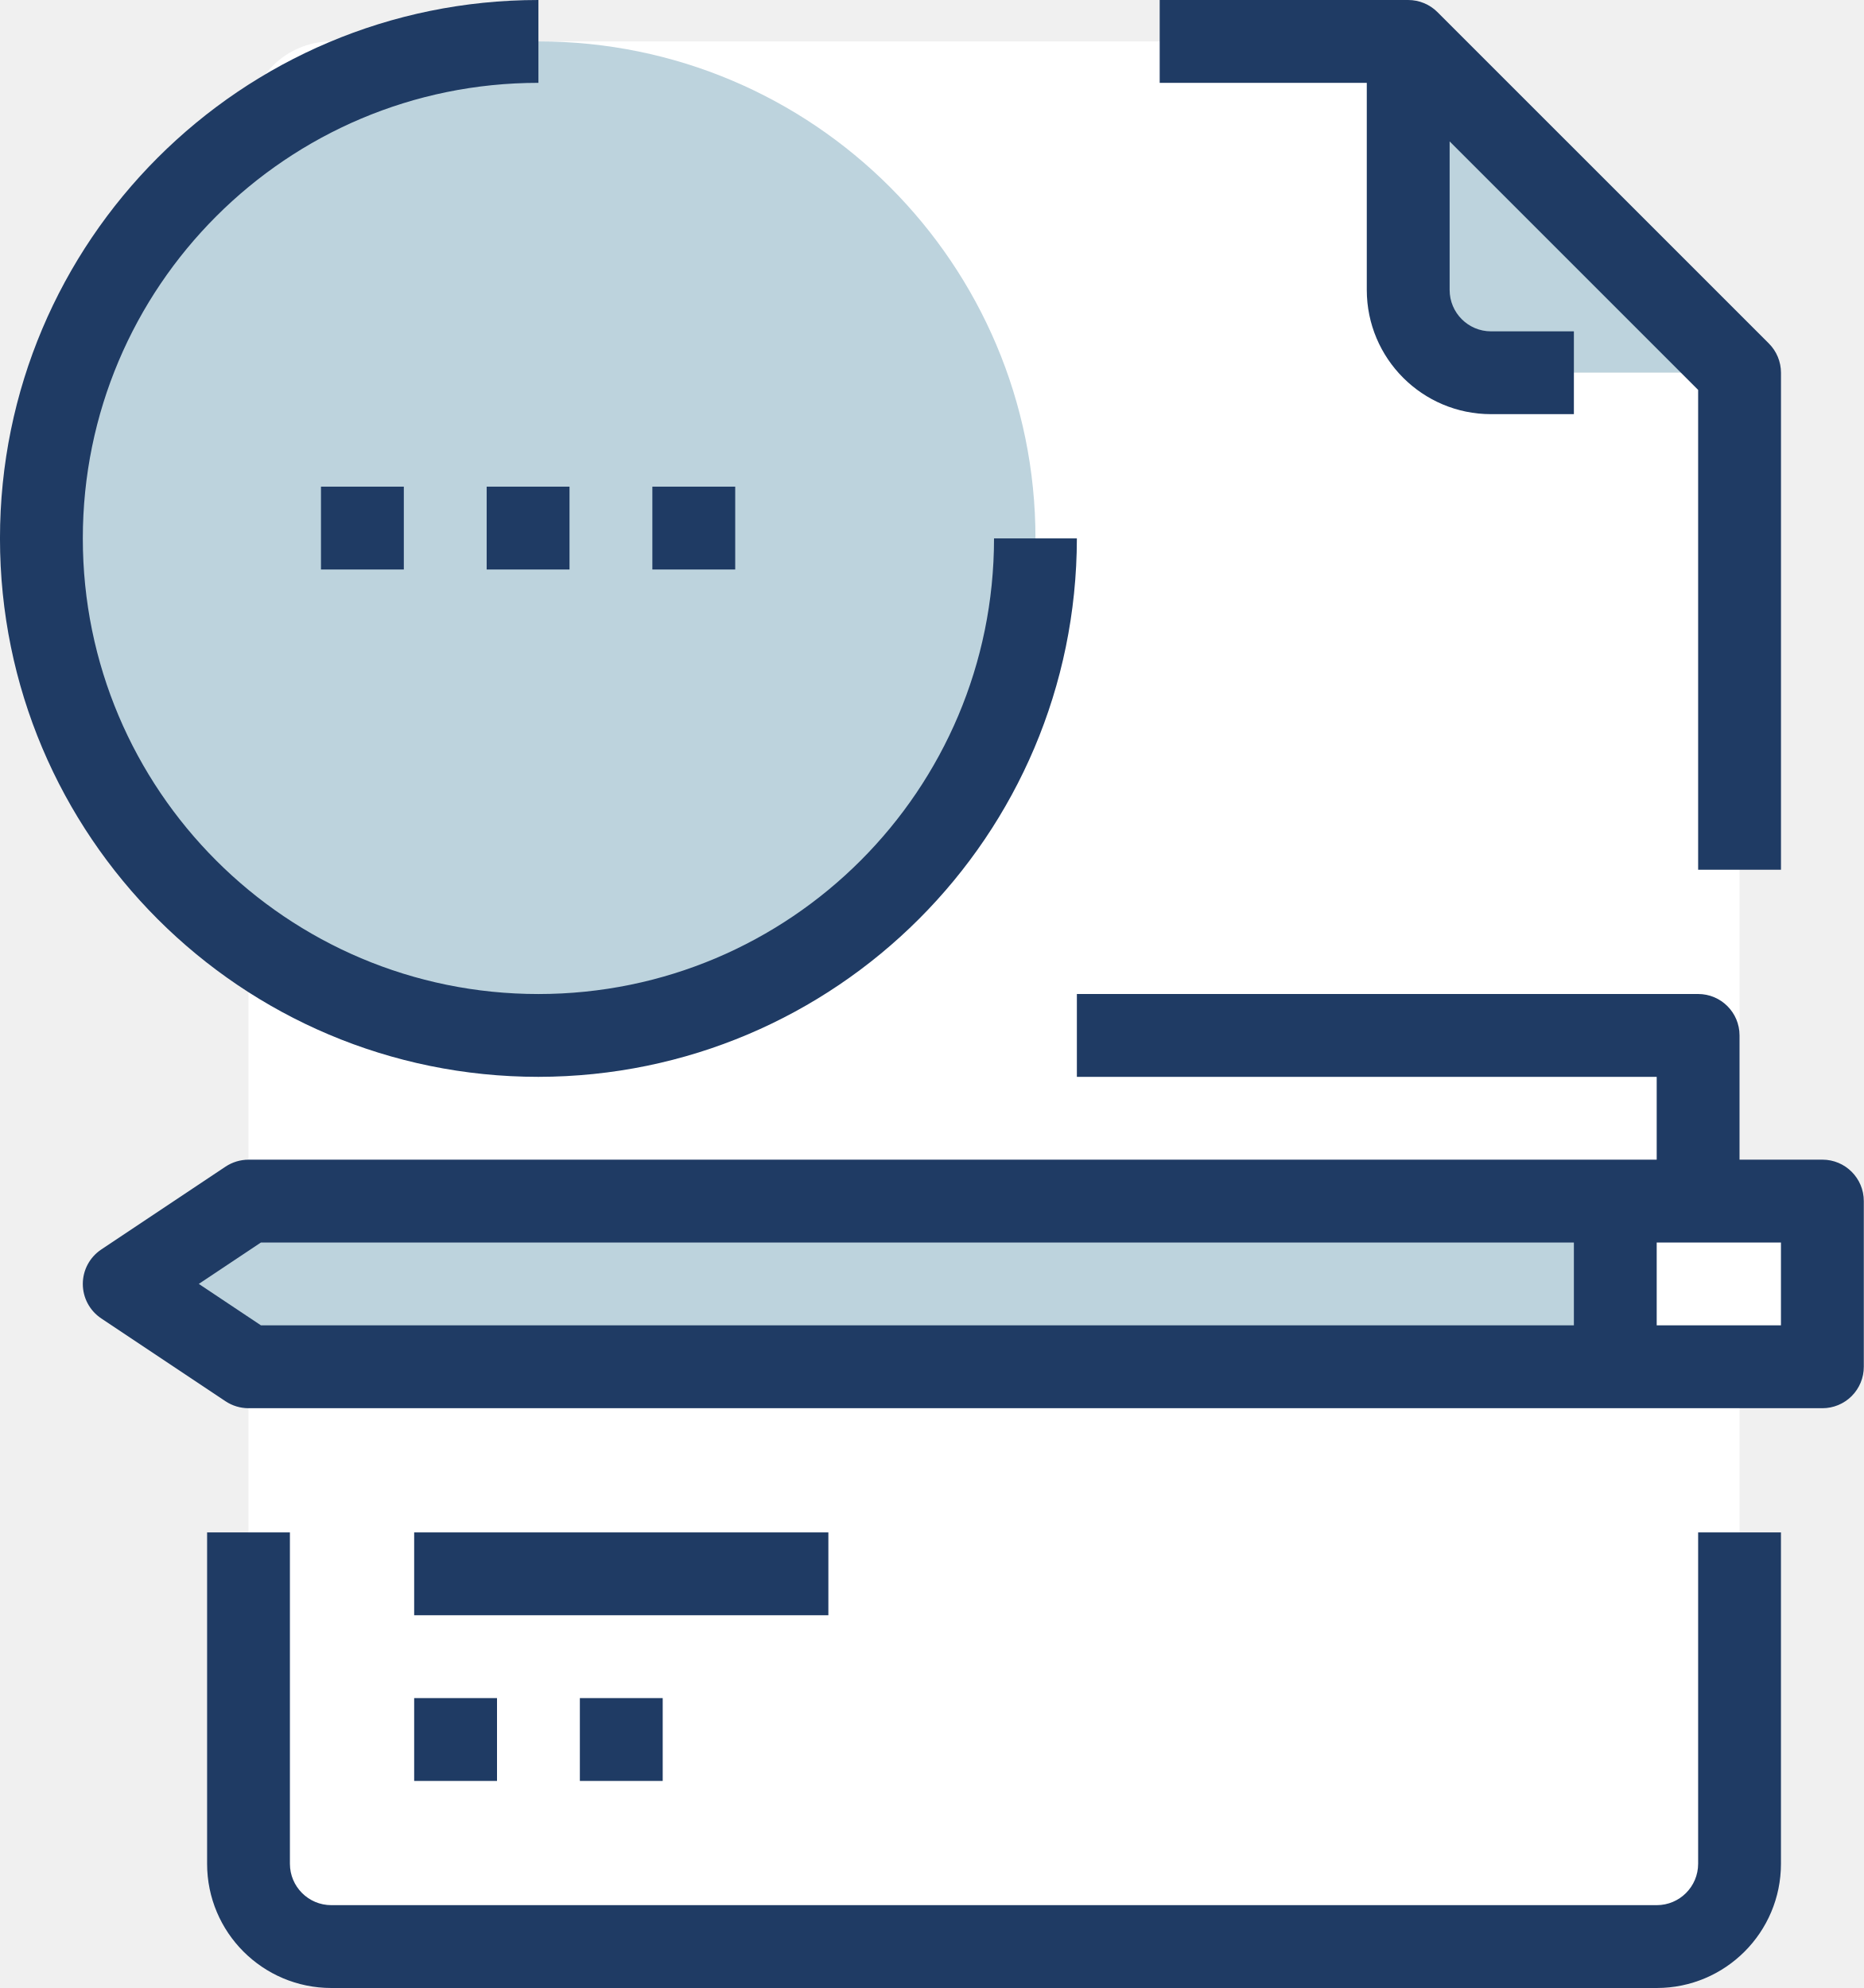
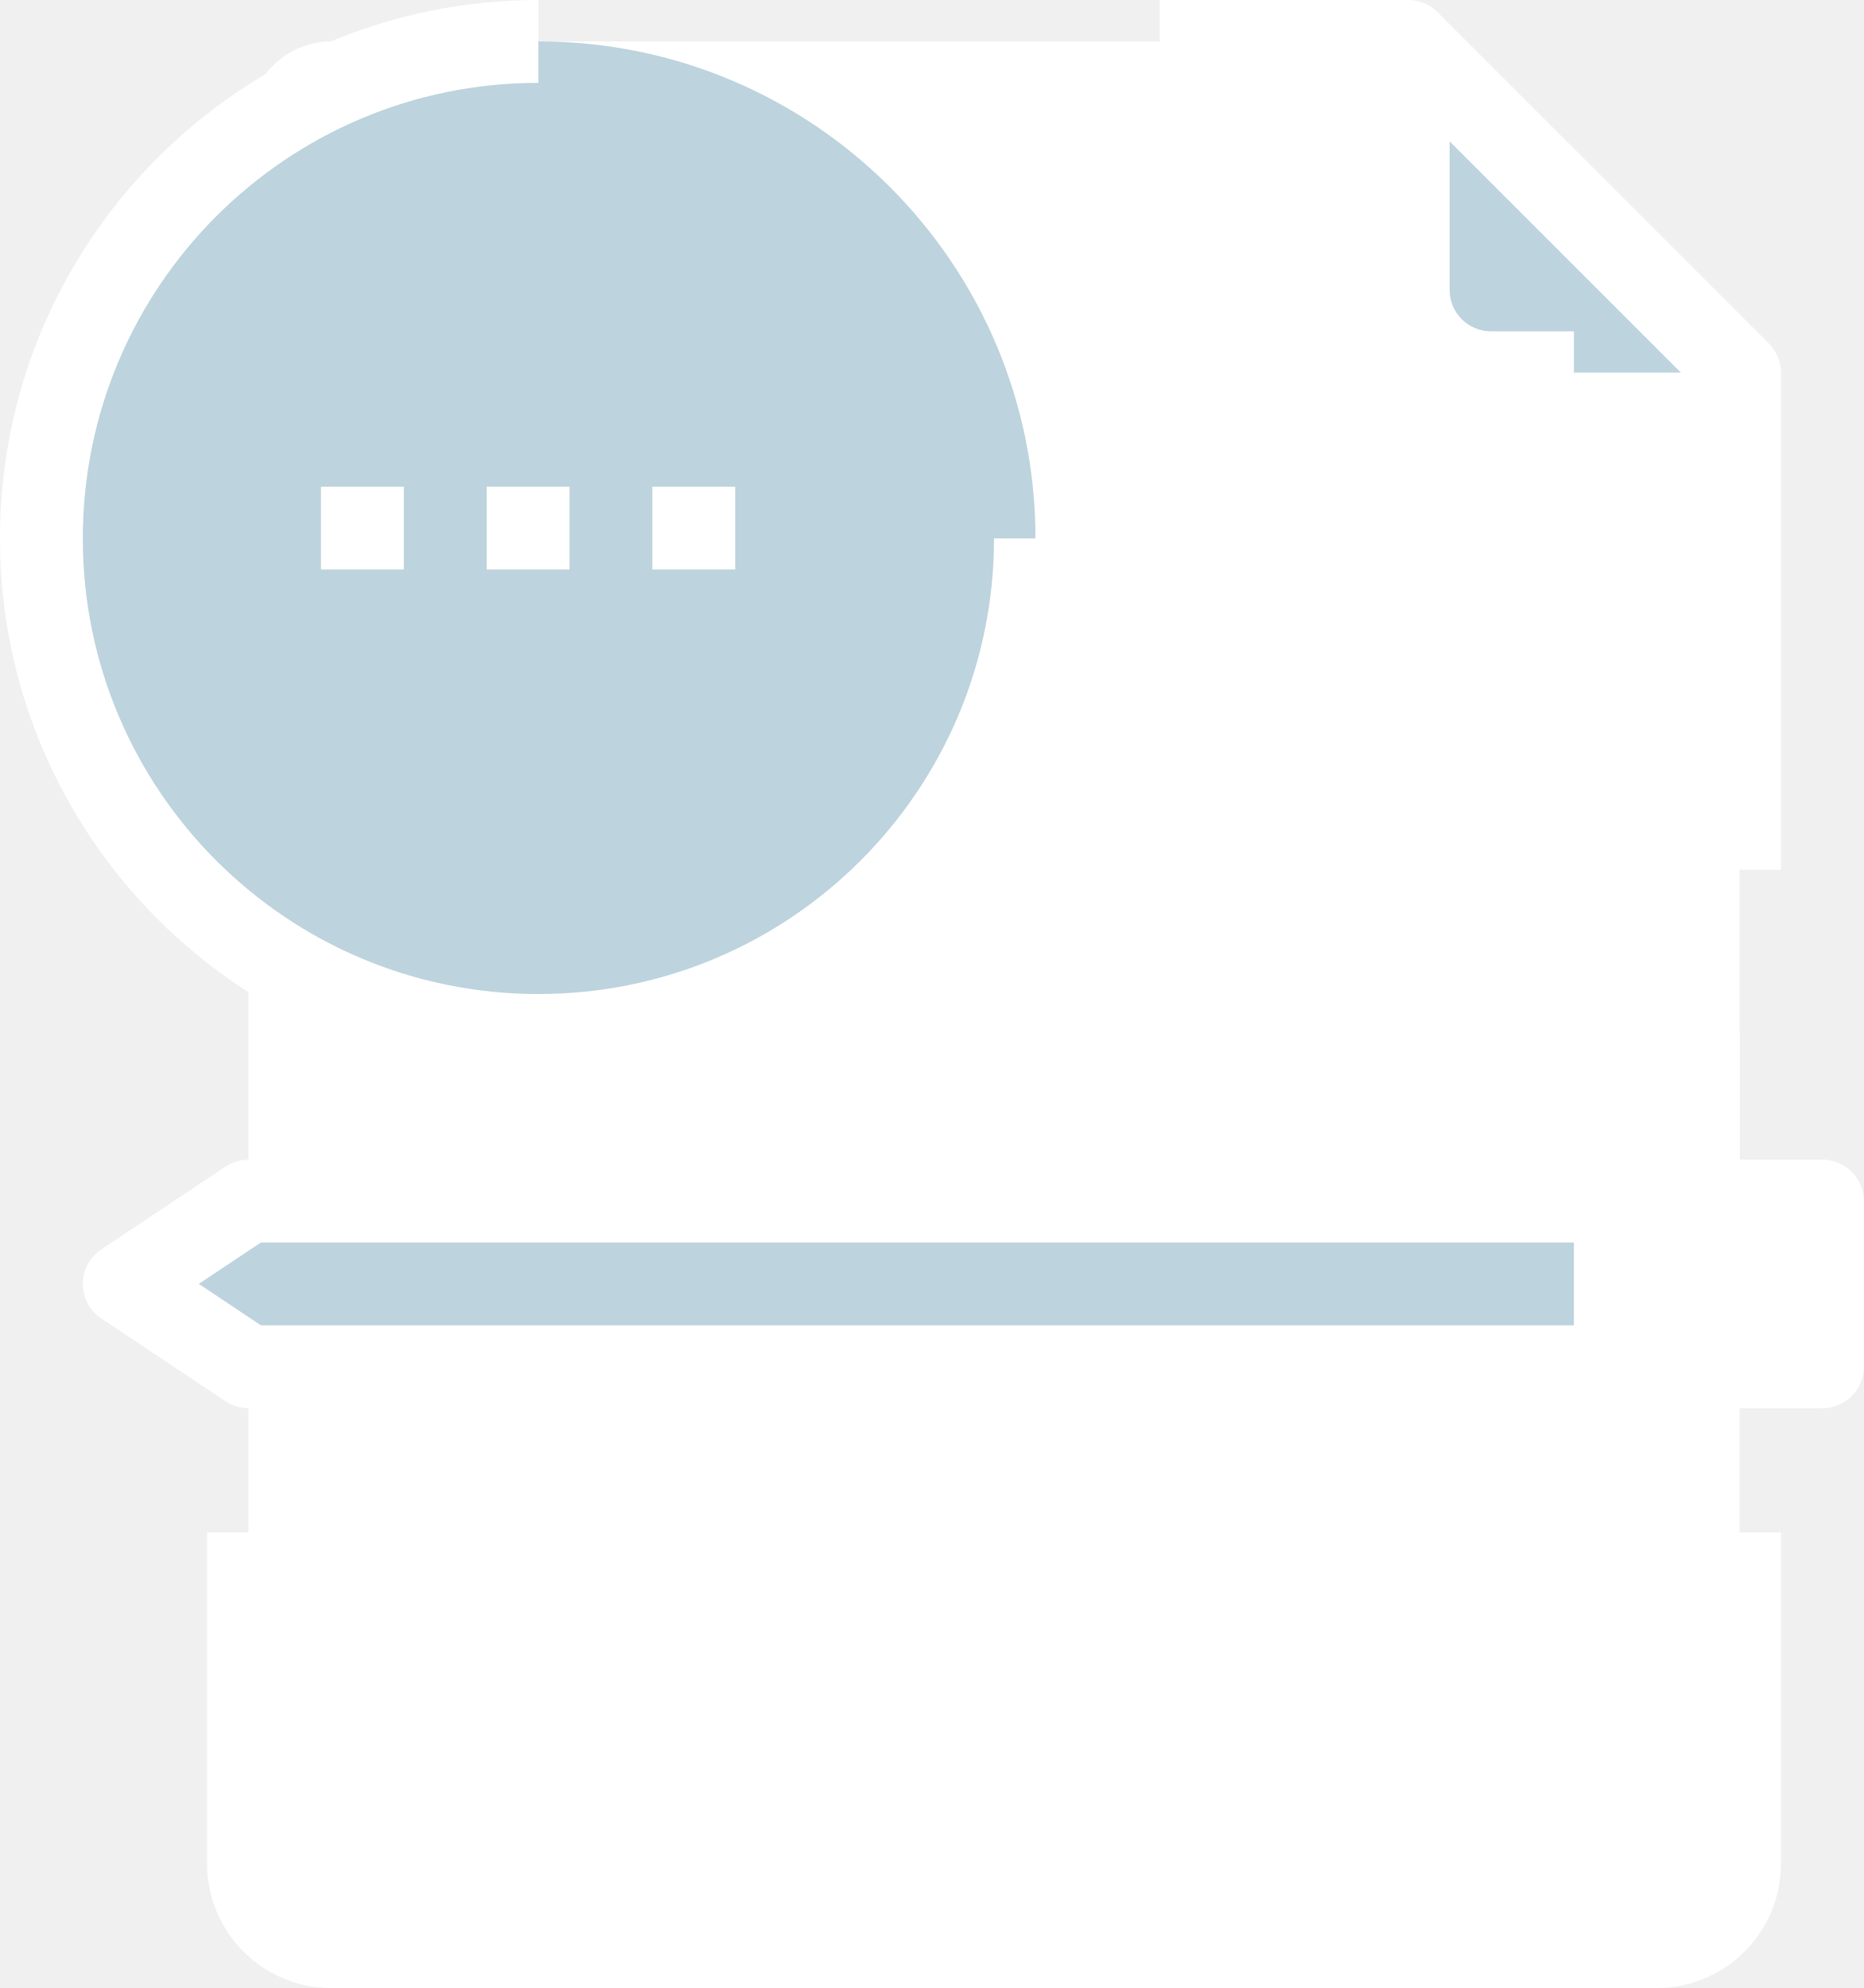
<svg xmlns="http://www.w3.org/2000/svg" width="60" height="64" viewBox="0 0 60 64">
  <defs>
    <style>
      .cls-1 {
        fill: #bdd3dd;
      }

      .cls-2 {
        fill: #fff;
      }

      .cls-3 {
-         fill: #1f3b64;
+         fill: #fff;
      }
    </style>
  </defs>
  <g id="exam" transform="translate(-2)">
    <g id="open">
      <path id="Path_2184" data-name="Path 2184" class="cls-1" d="M58,12H50a2.675,2.675,0,0,1-2.667-2.667v-8Z" />
      <path id="Path_2185" data-name="Path 2185" class="cls-2" d="M58,12V60a2.675,2.675,0,0,1-2.667,2.667H12.667A2.675,2.675,0,0,1,10,60V4a2.675,2.675,0,0,1,2.667-2.667H47.333v8A2.675,2.675,0,0,0,50,12Z" />
      <circle id="Ellipse_369" data-name="Ellipse 369" class="cls-1" cx="16" cy="16" r="16" transform="translate(3.334 1.333)" />
      <path id="Path_2186" data-name="Path 2186" class="cls-2" d="M54,38.667h6.667V44H54Z" />
      <path id="Path_2187" data-name="Path 2187" class="cls-1" d="M54,38.667V44H10L6,41.333l4-2.667H54Z" />
      <g id="Group_1704" data-name="Group 1704">
        <path id="Path_2188" data-name="Path 2188" class="cls-3" d="M56.667,60a1.333,1.333,0,0,1-1.333,1.333H12.667A1.333,1.333,0,0,1,11.333,60V49.333H8.667V60a4,4,0,0,0,4,4H55.333a4,4,0,0,0,4-4V49.333H56.667Z" />
        <path id="Path_2189" data-name="Path 2189" class="cls-3" d="M46,9.333a4,4,0,0,0,4,4h2.667V10.667H50a1.333,1.333,0,0,1-1.333-1.333V4.552l8,8V28h2.667V12a1.334,1.334,0,0,0-.391-.943L48.276.391A1.333,1.333,0,0,0,47.333,0h-8V2.667H46Z" />
        <path id="Path_2190" data-name="Path 2190" class="cls-3" d="M19.333,34.667A17.353,17.353,0,0,0,36.667,17.333H34A14.667,14.667,0,1,1,19.333,2.667V0a17.333,17.333,0,1,0,0,34.667Z" />
        <path id="Path_2191" data-name="Path 2191" class="cls-3" d="M60.667,37.333H58v-4A1.333,1.333,0,0,0,56.667,32h-20v2.667H55.333v2.667H10a1.342,1.342,0,0,0-.74.224l-4,2.667a1.333,1.333,0,0,0,0,2.219l4,2.667a1.342,1.342,0,0,0,.74.224H60.667A1.333,1.333,0,0,0,62,44V38.666A1.333,1.333,0,0,0,60.667,37.333Zm-52.267,4L10.4,40H52.667v2.667H10.4Zm50.933,1.333h-4V40h4Z" />
        <path id="Path_2193" data-name="Path 2193" class="cls-3" d="M15.333,49.333H28.667V52H15.333Z" />
        <path id="Path_2194" data-name="Path 2194" class="cls-3" d="M15.333,54.667H18v2.667H15.333Z" />
        <path id="Path_2195" data-name="Path 2195" class="cls-3" d="M20.667,54.667h2.667v2.667H20.667V54.667Z" />
      </g>
      <path id="Path_2515" data-name="Path 2515" class="cls-3" d="M15.333,54.667H18v2.667H15.333Z" transform="translate(-3 -39)" />
      <path id="Path_2516" data-name="Path 2516" class="cls-3" d="M20.667,54.667h2.667v2.667H20.667V54.667Z" transform="translate(-3 -39)" />
      <path id="Path_2517" data-name="Path 2517" class="cls-3" d="M20.667,54.667h2.667v2.667H20.667V54.667Z" transform="translate(2.334 -39)" />
    </g>
  </g>
</svg>
